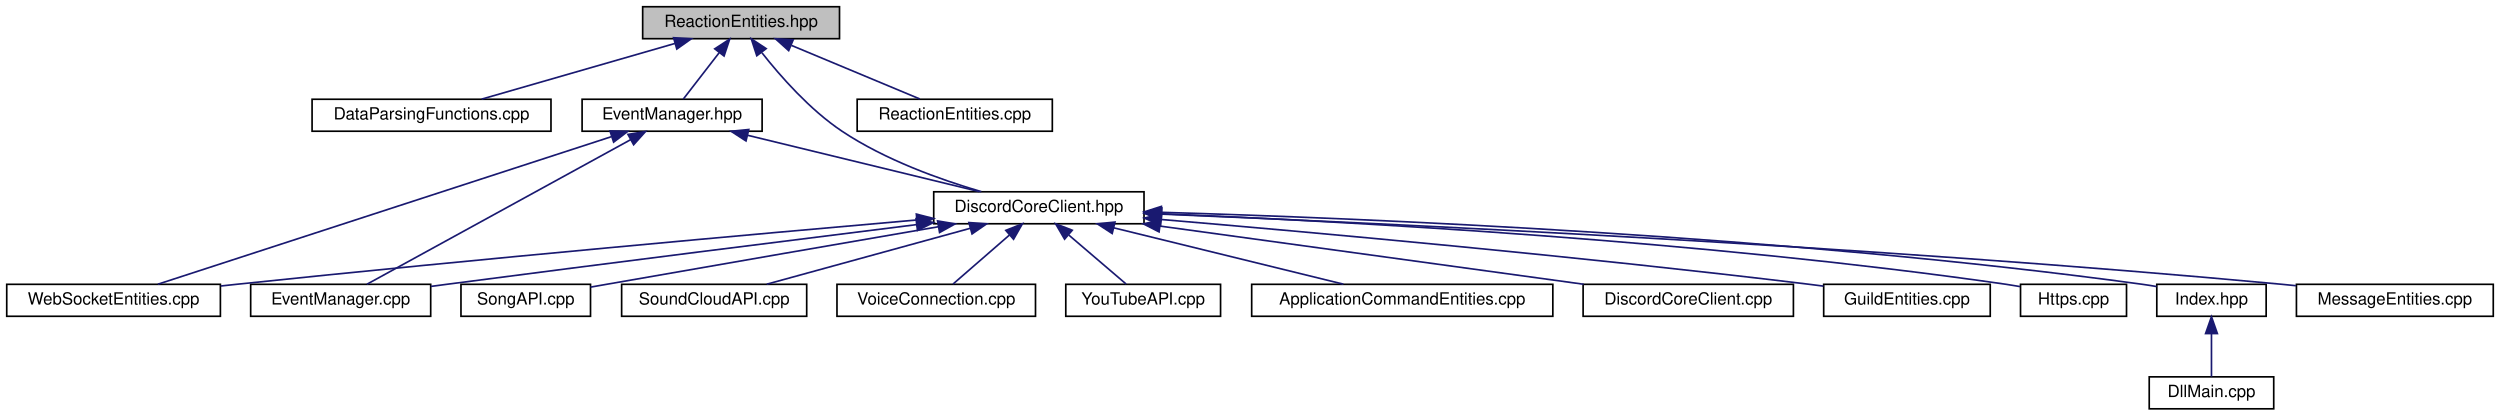
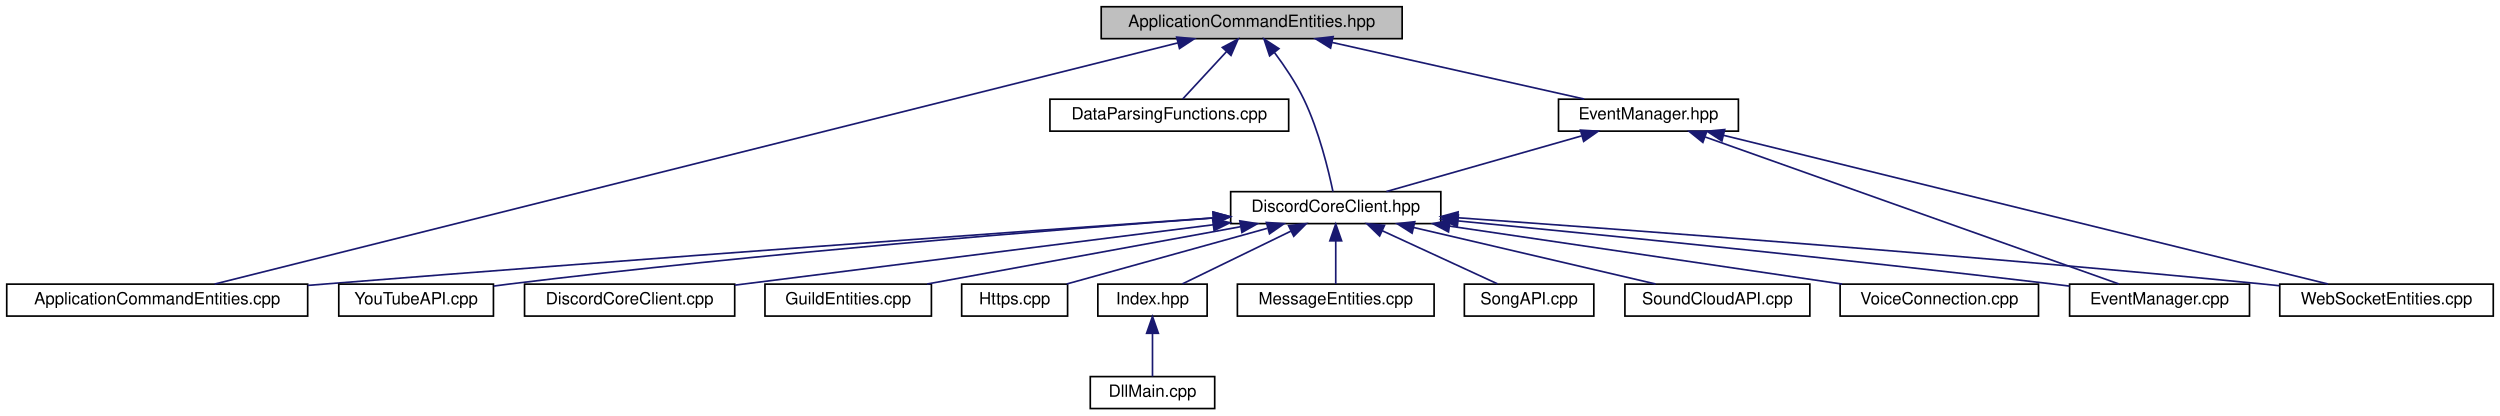
- <svg xmlns="http://www.w3.org/2000/svg" xmlns:xlink="http://www.w3.org/1999/xlink" width="1486pt" height="247pt" viewBox="0.00 0.00 1486.00 247.00">
+ <svg xmlns="http://www.w3.org/2000/svg" xmlns:xlink="http://www.w3.org/1999/xlink" width="1487pt" height="247pt" viewBox="0.00 0.00 1487.00 247.00">
  <g id="graph0" class="graph" transform="scale(1 1) rotate(0) translate(4 243)">
    <g id="node1" class="node">
      <g id="a_node1">
        <a xlink:title=" ">
-           <polygon fill="#bfbfbf" stroke="black" points="495,-239 378,-239 378,-220 495,-220 495,-239" />
-           <text text-anchor="middle" x="436.5" y="-227" font-family="Helvetica,sans-Serif" font-size="10.00">ReactionEntities.hpp</text>
+           <polygon fill="#bfbfbf" stroke="black" points="830,-239 651,-239 651,-220 830,-220 830,-239" />
+           <text text-anchor="middle" x="740.5" y="-227" font-family="Helvetica,sans-Serif" font-size="10.00">ApplicationCommandEntities.hpp</text>
        </a>
      </g>
    </g>
    <g id="node2" class="node">
      <g id="a_node2">
-         <a xlink:href="../../d6/d2f/a00854.html" target="_top" xlink:title=" ">
-           <polygon fill="none" stroke="black" points="323.5,-184 181.5,-184 181.5,-165 323.5,-165 323.5,-184" />
-           <text text-anchor="middle" x="252.5" y="-172" font-family="Helvetica,sans-Serif" font-size="10.00">DataParsingFunctions.cpp</text>
+         <a xlink:href="../../d0/d82/a00857.html" target="_top" xlink:title=" ">
+           <polygon fill="none" stroke="black" points="179,-74 0,-74 0,-55 179,-55 179,-74" />
+           <text text-anchor="middle" x="89.5" y="-62" font-family="Helvetica,sans-Serif" font-size="10.00">ApplicationCommandEntities.cpp</text>
        </a>
      </g>
    </g>
    <g id="edge1" class="edge">
-       <path fill="none" stroke="midnightblue" d="M397.21,-217.18C362.8,-207.27 313.54,-193.08 282.29,-184.08" />
-       <polygon fill="midnightblue" stroke="midnightblue" points="396.36,-220.58 406.94,-219.98 398.3,-213.85 396.36,-220.58" />
+       <path fill="none" stroke="midnightblue" d="M696.66,-217.52C574.66,-186.98 233.01,-101.43 123.64,-74.05" />
+       <polygon fill="midnightblue" stroke="midnightblue" points="695.87,-220.93 706.42,-219.97 697.57,-214.14 695.87,-220.93" />
    </g>
    <g id="node3" class="node">
      <g id="a_node3">
-         <a xlink:href="../../d1/d56/a00707.html" target="_top" xlink:title=" ">
-           <polygon fill="none" stroke="black" points="676,-129 551,-129 551,-110 676,-110 676,-129" />
-           <text text-anchor="middle" x="613.5" y="-117" font-family="Helvetica,sans-Serif" font-size="10.00">DiscordCoreClient.hpp</text>
+         <a xlink:href="../../d3/db2/a00869.html" target="_top" xlink:title=" ">
+           <polygon fill="none" stroke="black" points="762.5,-184 620.5,-184 620.5,-165 762.5,-165 762.5,-184" />
+           <text text-anchor="middle" x="691.5" y="-172" font-family="Helvetica,sans-Serif" font-size="10.00">DataParsingFunctions.cpp</text>
        </a>
      </g>
    </g>
    <g id="edge2" class="edge">
-       <path fill="none" stroke="midnightblue" d="M448.9,-211.62C460.01,-197.51 477.46,-177.71 496.5,-165 521.99,-147.99 554.89,-136.22 579.31,-129.07" />
-       <polygon fill="midnightblue" stroke="midnightblue" points="445.84,-209.86 442.56,-219.93 451.41,-214.1 445.84,-209.86" />
+       <path fill="none" stroke="midnightblue" d="M725.47,-212.24C716.88,-202.95 706.46,-191.68 699.44,-184.09" />
+       <polygon fill="midnightblue" stroke="midnightblue" points="723.05,-214.78 732.41,-219.75 728.19,-210.03 723.05,-214.78" />
+     </g>
+     <g id="node4" class="node">
+       <g id="a_node4">
+         <a xlink:href="../../d9/dd4/a00776.html" target="_top" xlink:title=" ">
+           <polygon fill="none" stroke="black" points="853,-129 728,-129 728,-110 853,-110 853,-129" />
+           <text text-anchor="middle" x="790.5" y="-117" font-family="Helvetica,sans-Serif" font-size="10.00">DiscordCoreClient.hpp</text>
+         </a>
+       </g>
+     </g>
+     <g id="edge3" class="edge">
+       <path fill="none" stroke="midnightblue" d="M754.1,-211.7C760.08,-203.69 766.8,-193.73 771.5,-184 780.5,-165.35 786.24,-141.53 788.85,-129.03" />
+       <polygon fill="midnightblue" stroke="midnightblue" points="751.17,-209.77 747.81,-219.82 756.7,-214.06 751.17,-209.77" />
    </g>
    <g id="node17" class="node">
      <g id="a_node17">
-         <a xlink:href="../../d0/d0a/a00743.html" target="_top" xlink:title=" ">
-           <polygon fill="none" stroke="black" points="449,-184 342,-184 342,-165 449,-165 449,-184" />
-           <text text-anchor="middle" x="395.5" y="-172" font-family="Helvetica,sans-Serif" font-size="10.00">EventManager.hpp</text>
-         </a>
-       </g>
-     </g>
-     <g id="edge16" class="edge">
-       <path fill="none" stroke="midnightblue" d="M423.48,-211.67C416.38,-202.5 407.9,-191.52 402.14,-184.09" />
-       <polygon fill="midnightblue" stroke="midnightblue" points="420.84,-213.98 429.73,-219.75 426.38,-209.7 420.84,-213.98" />
-     </g>
-     <g id="node18" class="node">
-       <g id="a_node18">
-         <a xlink:href="../../df/d0e/a00800.html" target="_top" xlink:title=" ">
-           <polygon fill="none" stroke="black" points="621.5,-184 505.5,-184 505.5,-165 621.5,-165 621.5,-184" />
-           <text text-anchor="middle" x="563.5" y="-172" font-family="Helvetica,sans-Serif" font-size="10.00">ReactionEntities.cpp</text>
-         </a>
-       </g>
-     </g>
-     <g id="edge20" class="edge">
-       <path fill="none" stroke="midnightblue" d="M466.38,-216.03C489.87,-206.23 521.97,-192.83 542.72,-184.17" />
-       <polygon fill="midnightblue" stroke="midnightblue" points="464.79,-212.9 456.9,-219.98 467.48,-219.36 464.79,-212.9" />
-     </g>
-     <g id="node4" class="node">
-       <g id="a_node4">
-         <a xlink:href="../../d4/d45/a00791.html" target="_top" xlink:title=" ">
-           <polygon fill="none" stroke="black" points="919,-74 740,-74 740,-55 919,-55 919,-74" />
-           <text text-anchor="middle" x="829.5" y="-62" font-family="Helvetica,sans-Serif" font-size="10.00">ApplicationCommandEntities.cpp</text>
-         </a>
-       </g>
-     </g>
-     <g id="edge3" class="edge">
-       <path fill="none" stroke="midnightblue" d="M658.07,-107.56C698.52,-97.64 757.37,-83.2 794.52,-74.08" />
-       <polygon fill="midnightblue" stroke="midnightblue" points="657.08,-104.2 648.2,-109.98 658.75,-111 657.08,-104.2" />
+         <a xlink:href="../../df/d9e/a00686.html" target="_top" xlink:title=" ">
+           <polygon fill="none" stroke="black" points="1030,-184 923,-184 923,-165 1030,-165 1030,-184" />
+           <text text-anchor="middle" x="976.5" y="-172" font-family="Helvetica,sans-Serif" font-size="10.00">EventManager.hpp</text>
+         </a>
+       </g>
+     </g>
+     <g id="edge17" class="edge">
+       <path fill="none" stroke="midnightblue" d="M788.35,-217.75C832.58,-207.82 897.43,-193.26 938.29,-184.08" />
+       <polygon fill="midnightblue" stroke="midnightblue" points="787.41,-214.38 778.42,-219.98 788.94,-221.21 787.41,-214.38" />
+     </g>
+     <g id="edge4" class="edge">
+       <path fill="none" stroke="midnightblue" d="M717.37,-113.37C604.05,-105.37 379.2,-89.23 188.5,-74 185.4,-73.75 182.26,-73.5 179.07,-73.24" />
+       <polygon fill="midnightblue" stroke="midnightblue" points="717.43,-116.89 727.65,-114.1 717.92,-109.91 717.43,-116.89" />
    </g>
    <g id="node5" class="node">
      <g id="a_node5">
-         <a xlink:href="../../d8/db7/a00812.html" target="_top" xlink:title=" ">
-           <polygon fill="none" stroke="black" points="1062,-74 937,-74 937,-55 1062,-55 1062,-74" />
-           <text text-anchor="middle" x="999.5" y="-62" font-family="Helvetica,sans-Serif" font-size="10.00">DiscordCoreClient.cpp</text>
-         </a>
-       </g>
-     </g>
-     <g id="edge4" class="edge">
-       <path fill="none" stroke="midnightblue" d="M685.48,-108.62C757.94,-98.67 868.56,-83.48 937.32,-74.04" />
-       <polygon fill="midnightblue" stroke="midnightblue" points="684.95,-105.16 675.52,-109.98 685.9,-112.09 684.95,-105.16" />
+         <a xlink:href="../../df/de8/a00839.html" target="_top" xlink:title=" ">
+           <polygon fill="none" stroke="black" points="433,-74 308,-74 308,-55 433,-55 433,-74" />
+           <text text-anchor="middle" x="370.5" y="-62" font-family="Helvetica,sans-Serif" font-size="10.00">DiscordCoreClient.cpp</text>
+         </a>
+       </g>
+     </g>
+     <g id="edge5" class="edge">
+       <path fill="none" stroke="midnightblue" d="M717.57,-109.3C637.17,-99.15 509.15,-83 433.12,-73.4" />
+       <polygon fill="midnightblue" stroke="midnightblue" points="717.26,-112.79 727.62,-110.57 718.14,-105.84 717.26,-112.79" />
    </g>
    <g id="node6" class="node">
      <g id="a_node6">
-         <a xlink:href="../../d1/d93/a00875.html" target="_top" xlink:title=" ">
-           <polygon fill="none" stroke="black" points="252,-74 145,-74 145,-55 252,-55 252,-74" />
-           <text text-anchor="middle" x="198.5" y="-62" font-family="Helvetica,sans-Serif" font-size="10.00">EventManager.cpp</text>
-         </a>
-       </g>
-     </g>
-     <g id="edge5" class="edge">
-       <path fill="none" stroke="midnightblue" d="M540.64,-109.47C469.44,-100.6 357.99,-86.61 261.5,-74 258.44,-73.6 255.29,-73.19 252.11,-72.76" />
-       <polygon fill="midnightblue" stroke="midnightblue" points="540.49,-112.98 550.85,-110.74 541.36,-106.03 540.49,-112.98" />
+         <a xlink:href="../../d5/d69/a00878.html" target="_top" xlink:title=" ">
+           <polygon fill="none" stroke="black" points="1334,-74 1227,-74 1227,-55 1334,-55 1334,-74" />
+           <text text-anchor="middle" x="1280.5" y="-62" font-family="Helvetica,sans-Serif" font-size="10.00">EventManager.cpp</text>
+         </a>
+       </g>
+     </g>
+     <g id="edge6" class="edge">
+       <path fill="none" stroke="midnightblue" d="M863.22,-111.6C948.26,-103.37 1093.23,-88.86 1217.5,-74 1220.57,-73.63 1223.72,-73.24 1226.9,-72.84" />
+       <polygon fill="midnightblue" stroke="midnightblue" points="862.77,-108.12 853.15,-112.57 863.44,-115.09 862.77,-108.12" />
    </g>
    <g id="node7" class="node">
      <g id="a_node7">
-         <a xlink:href="../../d8/d2d/a00815.html" target="_top" xlink:title=" ">
-           <polygon fill="none" stroke="black" points="1179,-74 1080,-74 1080,-55 1179,-55 1179,-74" />
-           <text text-anchor="middle" x="1129.5" y="-62" font-family="Helvetica,sans-Serif" font-size="10.00">GuildEntities.cpp</text>
-         </a>
-       </g>
-     </g>
-     <g id="edge6" class="edge">
-       <path fill="none" stroke="midnightblue" d="M686.35,-112.52C776.81,-104.85 935.77,-90.53 1071.5,-74 1074.23,-73.67 1077.03,-73.31 1079.85,-72.94" />
-       <polygon fill="midnightblue" stroke="midnightblue" points="685.87,-109.05 676.2,-113.38 686.46,-116.03 685.87,-109.05" />
+         <a xlink:href="../../d1/d93/a00875.html" target="_top" xlink:title=" ">
+           <polygon fill="none" stroke="black" points="550,-74 451,-74 451,-55 550,-55 550,-74" />
+           <text text-anchor="middle" x="500.5" y="-62" font-family="Helvetica,sans-Serif" font-size="10.00">GuildEntities.cpp</text>
+         </a>
+       </g>
+     </g>
+     <g id="edge7" class="edge">
+       <path fill="none" stroke="midnightblue" d="M733.74,-108.13C679.37,-98.19 598.29,-83.37 547.46,-74.08" />
+       <polygon fill="midnightblue" stroke="midnightblue" points="733.44,-111.63 743.91,-109.98 734.7,-104.74 733.44,-111.63" />
    </g>
    <g id="node8" class="node">
      <g id="a_node8">
-         <a xlink:href="../../dd/db2/a00866.html" target="_top" xlink:title=" ">
-           <polygon fill="none" stroke="black" points="1260,-74 1197,-74 1197,-55 1260,-55 1260,-74" />
-           <text text-anchor="middle" x="1228.5" y="-62" font-family="Helvetica,sans-Serif" font-size="10.00">Https.cpp</text>
-         </a>
-       </g>
-     </g>
-     <g id="edge7" class="edge">
-       <path fill="none" stroke="midnightblue" d="M686.61,-115.94C796.17,-111.4 1009.22,-99.87 1188.5,-74 1191.17,-73.61 1193.93,-73.16 1196.69,-72.66" />
-       <polygon fill="midnightblue" stroke="midnightblue" points="686.19,-112.45 676.34,-116.36 686.47,-119.45 686.19,-112.45" />
+         <a xlink:href="../../d5/d12/a00794.html" target="_top" xlink:title=" ">
+           <polygon fill="none" stroke="black" points="631,-74 568,-74 568,-55 631,-55 631,-74" />
+           <text text-anchor="middle" x="599.5" y="-62" font-family="Helvetica,sans-Serif" font-size="10.00">Https.cpp</text>
+         </a>
+       </g>
+     </g>
+     <g id="edge8" class="edge">
+       <path fill="none" stroke="midnightblue" d="M749.72,-107.18C714,-97.27 662.87,-83.08 630.43,-74.08" />
+       <polygon fill="midnightblue" stroke="midnightblue" points="749.24,-110.68 759.81,-109.98 751.11,-103.94 749.24,-110.68" />
    </g>
    <g id="node9" class="node">
      <g id="a_node9">
-         <a xlink:href="../../d2/ddd/a00755.html" target="_top" xlink:title=" ">
-           <polygon fill="none" stroke="black" points="1343,-74 1278,-74 1278,-55 1343,-55 1343,-74" />
-           <text text-anchor="middle" x="1310.5" y="-62" font-family="Helvetica,sans-Serif" font-size="10.00">Index.hpp</text>
-         </a>
-       </g>
-     </g>
-     <g id="edge8" class="edge">
-       <path fill="none" stroke="midnightblue" d="M686.49,-116.8C807.96,-113.25 1059.06,-102.81 1269.5,-74 1272.24,-73.63 1275.06,-73.17 1277.9,-72.68" />
-       <polygon fill="midnightblue" stroke="midnightblue" points="686.1,-113.31 676.2,-117.1 686.3,-120.31 686.1,-113.31" />
+         <a xlink:href="../../d5/de8/a00749.html" target="_top" xlink:title=" ">
+           <polygon fill="none" stroke="black" points="714,-74 649,-74 649,-55 714,-55 714,-74" />
+           <text text-anchor="middle" x="681.5" y="-62" font-family="Helvetica,sans-Serif" font-size="10.00">Index.hpp</text>
+         </a>
+       </g>
+     </g>
+     <g id="edge9" class="edge">
+       <path fill="none" stroke="midnightblue" d="M763.77,-105.5C743.71,-95.75 716.82,-82.68 699.33,-74.17" />
+       <polygon fill="midnightblue" stroke="midnightblue" points="762.46,-108.76 772.99,-109.98 765.52,-102.46 762.46,-108.76" />
    </g>
    <g id="node11" class="node">
      <g id="a_node11">
-         <a xlink:href="../../d0/d82/a00857.html" target="_top" xlink:title=" ">
-           <polygon fill="none" stroke="black" points="1478,-74 1361,-74 1361,-55 1478,-55 1478,-74" />
-           <text text-anchor="middle" x="1419.5" y="-62" font-family="Helvetica,sans-Serif" font-size="10.00">MessageEntities.cpp</text>
-         </a>
-       </g>
-     </g>
-     <g id="edge10" class="edge">
-       <path fill="none" stroke="midnightblue" d="M686.43,-115.71C819.16,-110.27 1108.98,-96.75 1352.5,-74 1355.19,-73.75 1357.93,-73.47 1360.7,-73.18" />
-       <polygon fill="midnightblue" stroke="midnightblue" points="686.23,-112.21 676.38,-116.12 686.52,-119.21 686.23,-112.21" />
+         <a xlink:href="../../dd/db2/a00866.html" target="_top" xlink:title=" ">
+           <polygon fill="none" stroke="black" points="849,-74 732,-74 732,-55 849,-55 849,-74" />
+           <text text-anchor="middle" x="790.5" y="-62" font-family="Helvetica,sans-Serif" font-size="10.00">MessageEntities.cpp</text>
+         </a>
+       </g>
+     </g>
+     <g id="edge11" class="edge">
+       <path fill="none" stroke="midnightblue" d="M790.5,-99.66C790.5,-90.93 790.5,-80.99 790.5,-74.09" />
+       <polygon fill="midnightblue" stroke="midnightblue" points="787,-99.75 790.5,-109.75 794,-99.75 787,-99.75" />
    </g>
    <g id="node12" class="node">
      <g id="a_node12">
-         <a xlink:href="../../d3/db2/a00869.html" target="_top" xlink:title=" ">
-           <polygon fill="none" stroke="black" points="347,-74 270,-74 270,-55 347,-55 347,-74" />
-           <text text-anchor="middle" x="308.5" y="-62" font-family="Helvetica,sans-Serif" font-size="10.00">SongAPI.cpp</text>
-         </a>
-       </g>
-     </g>
-     <g id="edge11" class="edge">
-       <path fill="none" stroke="midnightblue" d="M553.67,-108.21C501.58,-99.23 424.03,-85.83 356.5,-74 353.42,-73.46 350.22,-72.9 347.01,-72.33" />
-       <polygon fill="midnightblue" stroke="midnightblue" points="553.29,-111.69 563.74,-109.94 554.48,-104.79 553.29,-111.69" />
+         <a xlink:href="../../dd/d7e/a00809.html" target="_top" xlink:title=" ">
+           <polygon fill="none" stroke="black" points="944,-74 867,-74 867,-55 944,-55 944,-74" />
+           <text text-anchor="middle" x="905.5" y="-62" font-family="Helvetica,sans-Serif" font-size="10.00">SongAPI.cpp</text>
+         </a>
+       </g>
+     </g>
+     <g id="edge12" class="edge">
+       <path fill="none" stroke="midnightblue" d="M818.13,-105.77C839.34,-95.99 868.06,-82.75 886.69,-74.17" />
+       <polygon fill="midnightblue" stroke="midnightblue" points="816.59,-102.62 808.98,-109.98 819.52,-108.98 816.59,-102.62" />
    </g>
    <g id="node13" class="node">
      <g id="a_node13">
-         <a xlink:href="../../d6/d8b/a00821.html" target="_top" xlink:title=" ">
-           <polygon fill="none" stroke="black" points="475.5,-74 365.5,-74 365.5,-55 475.5,-55 475.5,-74" />
-           <text text-anchor="middle" x="420.5" y="-62" font-family="Helvetica,sans-Serif" font-size="10.00">SoundCloudAPI.cpp</text>
-         </a>
-       </g>
-     </g>
-     <g id="edge12" class="edge">
-       <path fill="none" stroke="midnightblue" d="M572.75,-107.31C536.64,-97.39 484.67,-83.12 451.75,-74.08" />
-       <polygon fill="midnightblue" stroke="midnightblue" points="571.92,-110.71 582.49,-109.98 573.78,-103.96 571.92,-110.71" />
+         <a xlink:href="../../d2/d5e/a00860.html" target="_top" xlink:title=" ">
+           <polygon fill="none" stroke="black" points="1072.5,-74 962.5,-74 962.5,-55 1072.5,-55 1072.5,-74" />
+           <text text-anchor="middle" x="1017.5" y="-62" font-family="Helvetica,sans-Serif" font-size="10.00">SoundCloudAPI.cpp</text>
+         </a>
+       </g>
+     </g>
+     <g id="edge13" class="edge">
+       <path fill="none" stroke="midnightblue" d="M836.8,-107.69C879.33,-97.76 941.53,-83.24 980.74,-74.08" />
+       <polygon fill="midnightblue" stroke="midnightblue" points="835.91,-104.3 826.97,-109.98 837.51,-111.12 835.91,-104.3" />
    </g>
    <g id="node14" class="node">
      <g id="a_node14">
-         <a xlink:href="../../d9/d30/a00848.html" target="_top" xlink:title=" ">
-           <polygon fill="none" stroke="black" points="611.5,-74 493.5,-74 493.5,-55 611.5,-55 611.5,-74" />
-           <text text-anchor="middle" x="552.5" y="-62" font-family="Helvetica,sans-Serif" font-size="10.00">VoiceConnection.cpp</text>
-         </a>
-       </g>
-     </g>
-     <g id="edge13" class="edge">
-       <path fill="none" stroke="midnightblue" d="M596.03,-103.32C585.16,-93.87 571.56,-82.06 562.48,-74.17" />
-       <polygon fill="midnightblue" stroke="midnightblue" points="593.85,-106.07 603.7,-109.98 598.45,-100.78 593.85,-106.07" />
+         <a xlink:href="../../dc/d17/a00872.html" target="_top" xlink:title=" ">
+           <polygon fill="none" stroke="black" points="1208.5,-74 1090.5,-74 1090.5,-55 1208.5,-55 1208.5,-74" />
+           <text text-anchor="middle" x="1149.5" y="-62" font-family="Helvetica,sans-Serif" font-size="10.00">VoiceConnection.cpp</text>
+         </a>
+       </g>
+     </g>
+     <g id="edge14" class="edge">
+       <path fill="none" stroke="midnightblue" d="M858.27,-108.49C925.68,-98.54 1027.98,-83.44 1091.67,-74.04" />
+       <polygon fill="midnightblue" stroke="midnightblue" points="857.56,-105.06 848.18,-109.98 858.58,-111.99 857.56,-105.06" />
    </g>
    <g id="node15" class="node">
      <g id="a_node15">
-         <a xlink:href="../../dc/d6e/a00833.html" target="_top" xlink:title=" ">
-           <polygon fill="none" stroke="black" points="127,-74 0,-74 0,-55 127,-55 127,-74" />
-           <text text-anchor="middle" x="63.5" y="-62" font-family="Helvetica,sans-Serif" font-size="10.00">WebSocketEntities.cpp</text>
-         </a>
-       </g>
-     </g>
-     <g id="edge14" class="edge">
-       <path fill="none" stroke="midnightblue" d="M540.74,-112.23C447.16,-104.05 279.61,-89.01 136.5,-74 133.45,-73.68 130.34,-73.35 127.19,-73" />
-       <polygon fill="midnightblue" stroke="midnightblue" points="540.68,-115.74 550.95,-113.12 541.29,-108.77 540.68,-115.74" />
+         <a xlink:href="../../dc/d1b/a00827.html" target="_top" xlink:title=" ">
+           <polygon fill="none" stroke="black" points="1479,-74 1352,-74 1352,-55 1479,-55 1479,-74" />
+           <text text-anchor="middle" x="1415.5" y="-62" font-family="Helvetica,sans-Serif" font-size="10.00">WebSocketEntities.cpp</text>
+         </a>
+       </g>
+     </g>
+     <g id="edge15" class="edge">
+       <path fill="none" stroke="midnightblue" d="M863.3,-113.46C968.96,-105.95 1170.96,-90.9 1342.5,-74 1345.55,-73.7 1348.67,-73.38 1351.81,-73.05" />
+       <polygon fill="midnightblue" stroke="midnightblue" points="862.79,-109.98 853.07,-114.18 863.29,-116.97 862.79,-109.98" />
    </g>
    <g id="node16" class="node">
      <g id="a_node16">
-         <a xlink:href="../../d8/d1c/a00824.html" target="_top" xlink:title=" ">
-           <polygon fill="none" stroke="black" points="721.5,-74 629.5,-74 629.5,-55 721.5,-55 721.5,-74" />
-           <text text-anchor="middle" x="675.5" y="-62" font-family="Helvetica,sans-Serif" font-size="10.00">YouTubeAPI.cpp</text>
-         </a>
-       </g>
-     </g>
-     <g id="edge15" class="edge">
-       <path fill="none" stroke="midnightblue" d="M631.25,-103.32C642.31,-93.87 656.13,-82.06 665.36,-74.17" />
-       <polygon fill="midnightblue" stroke="midnightblue" points="628.79,-100.83 623.46,-109.98 633.34,-106.15 628.79,-100.83" />
+         <a xlink:href="../../d4/d45/a00791.html" target="_top" xlink:title=" ">
+           <polygon fill="none" stroke="black" points="289.5,-74 197.5,-74 197.5,-55 289.5,-55 289.5,-74" />
+           <text text-anchor="middle" x="243.5" y="-62" font-family="Helvetica,sans-Serif" font-size="10.00">YouTubeAPI.cpp</text>
+         </a>
+       </g>
+     </g>
+     <g id="edge16" class="edge">
+       <path fill="none" stroke="midnightblue" d="M717.65,-113.36C621.48,-106.23 446.96,-92.17 298.5,-74 295.62,-73.65 292.66,-73.26 289.68,-72.85" />
+       <polygon fill="midnightblue" stroke="midnightblue" points="717.62,-116.86 727.85,-114.11 718.13,-109.88 717.62,-116.86" />
    </g>
    <g id="node10" class="node">
      <g id="a_node10">
-         <a xlink:href="../../d7/d49/a00863.html" target="_top" xlink:title=" ">
-           <polygon fill="none" stroke="black" points="1347.5,-19 1273.5,-19 1273.5,0 1347.5,0 1347.5,-19" />
-           <text text-anchor="middle" x="1310.5" y="-7" font-family="Helvetica,sans-Serif" font-size="10.00">DllMain.cpp</text>
-         </a>
-       </g>
-     </g>
-     <g id="edge9" class="edge">
-       <path fill="none" stroke="midnightblue" d="M1310.5,-44.66C1310.5,-35.93 1310.5,-25.99 1310.5,-19.09" />
-       <polygon fill="midnightblue" stroke="midnightblue" points="1307,-44.75 1310.5,-54.75 1314,-44.75 1307,-44.75" />
-     </g>
-     <g id="edge17" class="edge">
-       <path fill="none" stroke="midnightblue" d="M440.48,-162.56C481.31,-152.64 540.7,-138.2 578.2,-129.08" />
-       <polygon fill="midnightblue" stroke="midnightblue" points="439.42,-159.22 430.53,-164.98 441.07,-166.02 439.42,-159.22" />
+         <a xlink:href="../../da/d96/a00782.html" target="_top" xlink:title=" ">
+           <polygon fill="none" stroke="black" points="718.5,-19 644.5,-19 644.5,0 718.5,0 718.5,-19" />
+           <text text-anchor="middle" x="681.5" y="-7" font-family="Helvetica,sans-Serif" font-size="10.00">DllMain.cpp</text>
+         </a>
+       </g>
+     </g>
+     <g id="edge10" class="edge">
+       <path fill="none" stroke="midnightblue" d="M681.5,-44.66C681.5,-35.93 681.5,-25.99 681.5,-19.09" />
+       <polygon fill="midnightblue" stroke="midnightblue" points="678,-44.75 681.5,-54.75 685,-44.75 678,-44.75" />
    </g>
    <g id="edge18" class="edge">
-       <path fill="none" stroke="midnightblue" d="M370.88,-160C329.74,-137.45 248.21,-92.75 214.09,-74.05" />
-       <polygon fill="midnightblue" stroke="midnightblue" points="369.26,-163.11 379.71,-164.84 372.63,-156.97 369.26,-163.11" />
+       <path fill="none" stroke="midnightblue" d="M936.79,-162.18C902,-152.27 852.21,-138.08 820.62,-129.08" />
+       <polygon fill="midnightblue" stroke="midnightblue" points="936.04,-165.61 946.62,-164.98 937.96,-158.88 936.04,-165.61" />
    </g>
    <g id="edge19" class="edge">
-       <path fill="none" stroke="midnightblue" d="M359.43,-161.77C292.13,-139.87 148.92,-93.29 89.83,-74.07" />
-       <polygon fill="midnightblue" stroke="midnightblue" points="358.58,-165.17 369.17,-164.94 360.74,-158.51 358.58,-165.17" />
+       <path fill="none" stroke="midnightblue" d="M1010.29,-161.5C1072.23,-139.49 1202.51,-93.21 1256.39,-74.07" />
+       <polygon fill="midnightblue" stroke="midnightblue" points="1008.86,-158.29 1000.61,-164.94 1011.2,-164.89 1008.86,-158.29" />
+     </g>
+     <g id="edge20" class="edge">
+       <path fill="none" stroke="midnightblue" d="M1021.22,-162.5C1108.89,-140.93 1301.67,-93.5 1380.68,-74.07" />
+       <polygon fill="midnightblue" stroke="midnightblue" points="1020.19,-159.15 1011.31,-164.94 1021.86,-165.94 1020.19,-159.15" />
    </g>
  </g>
</svg>
